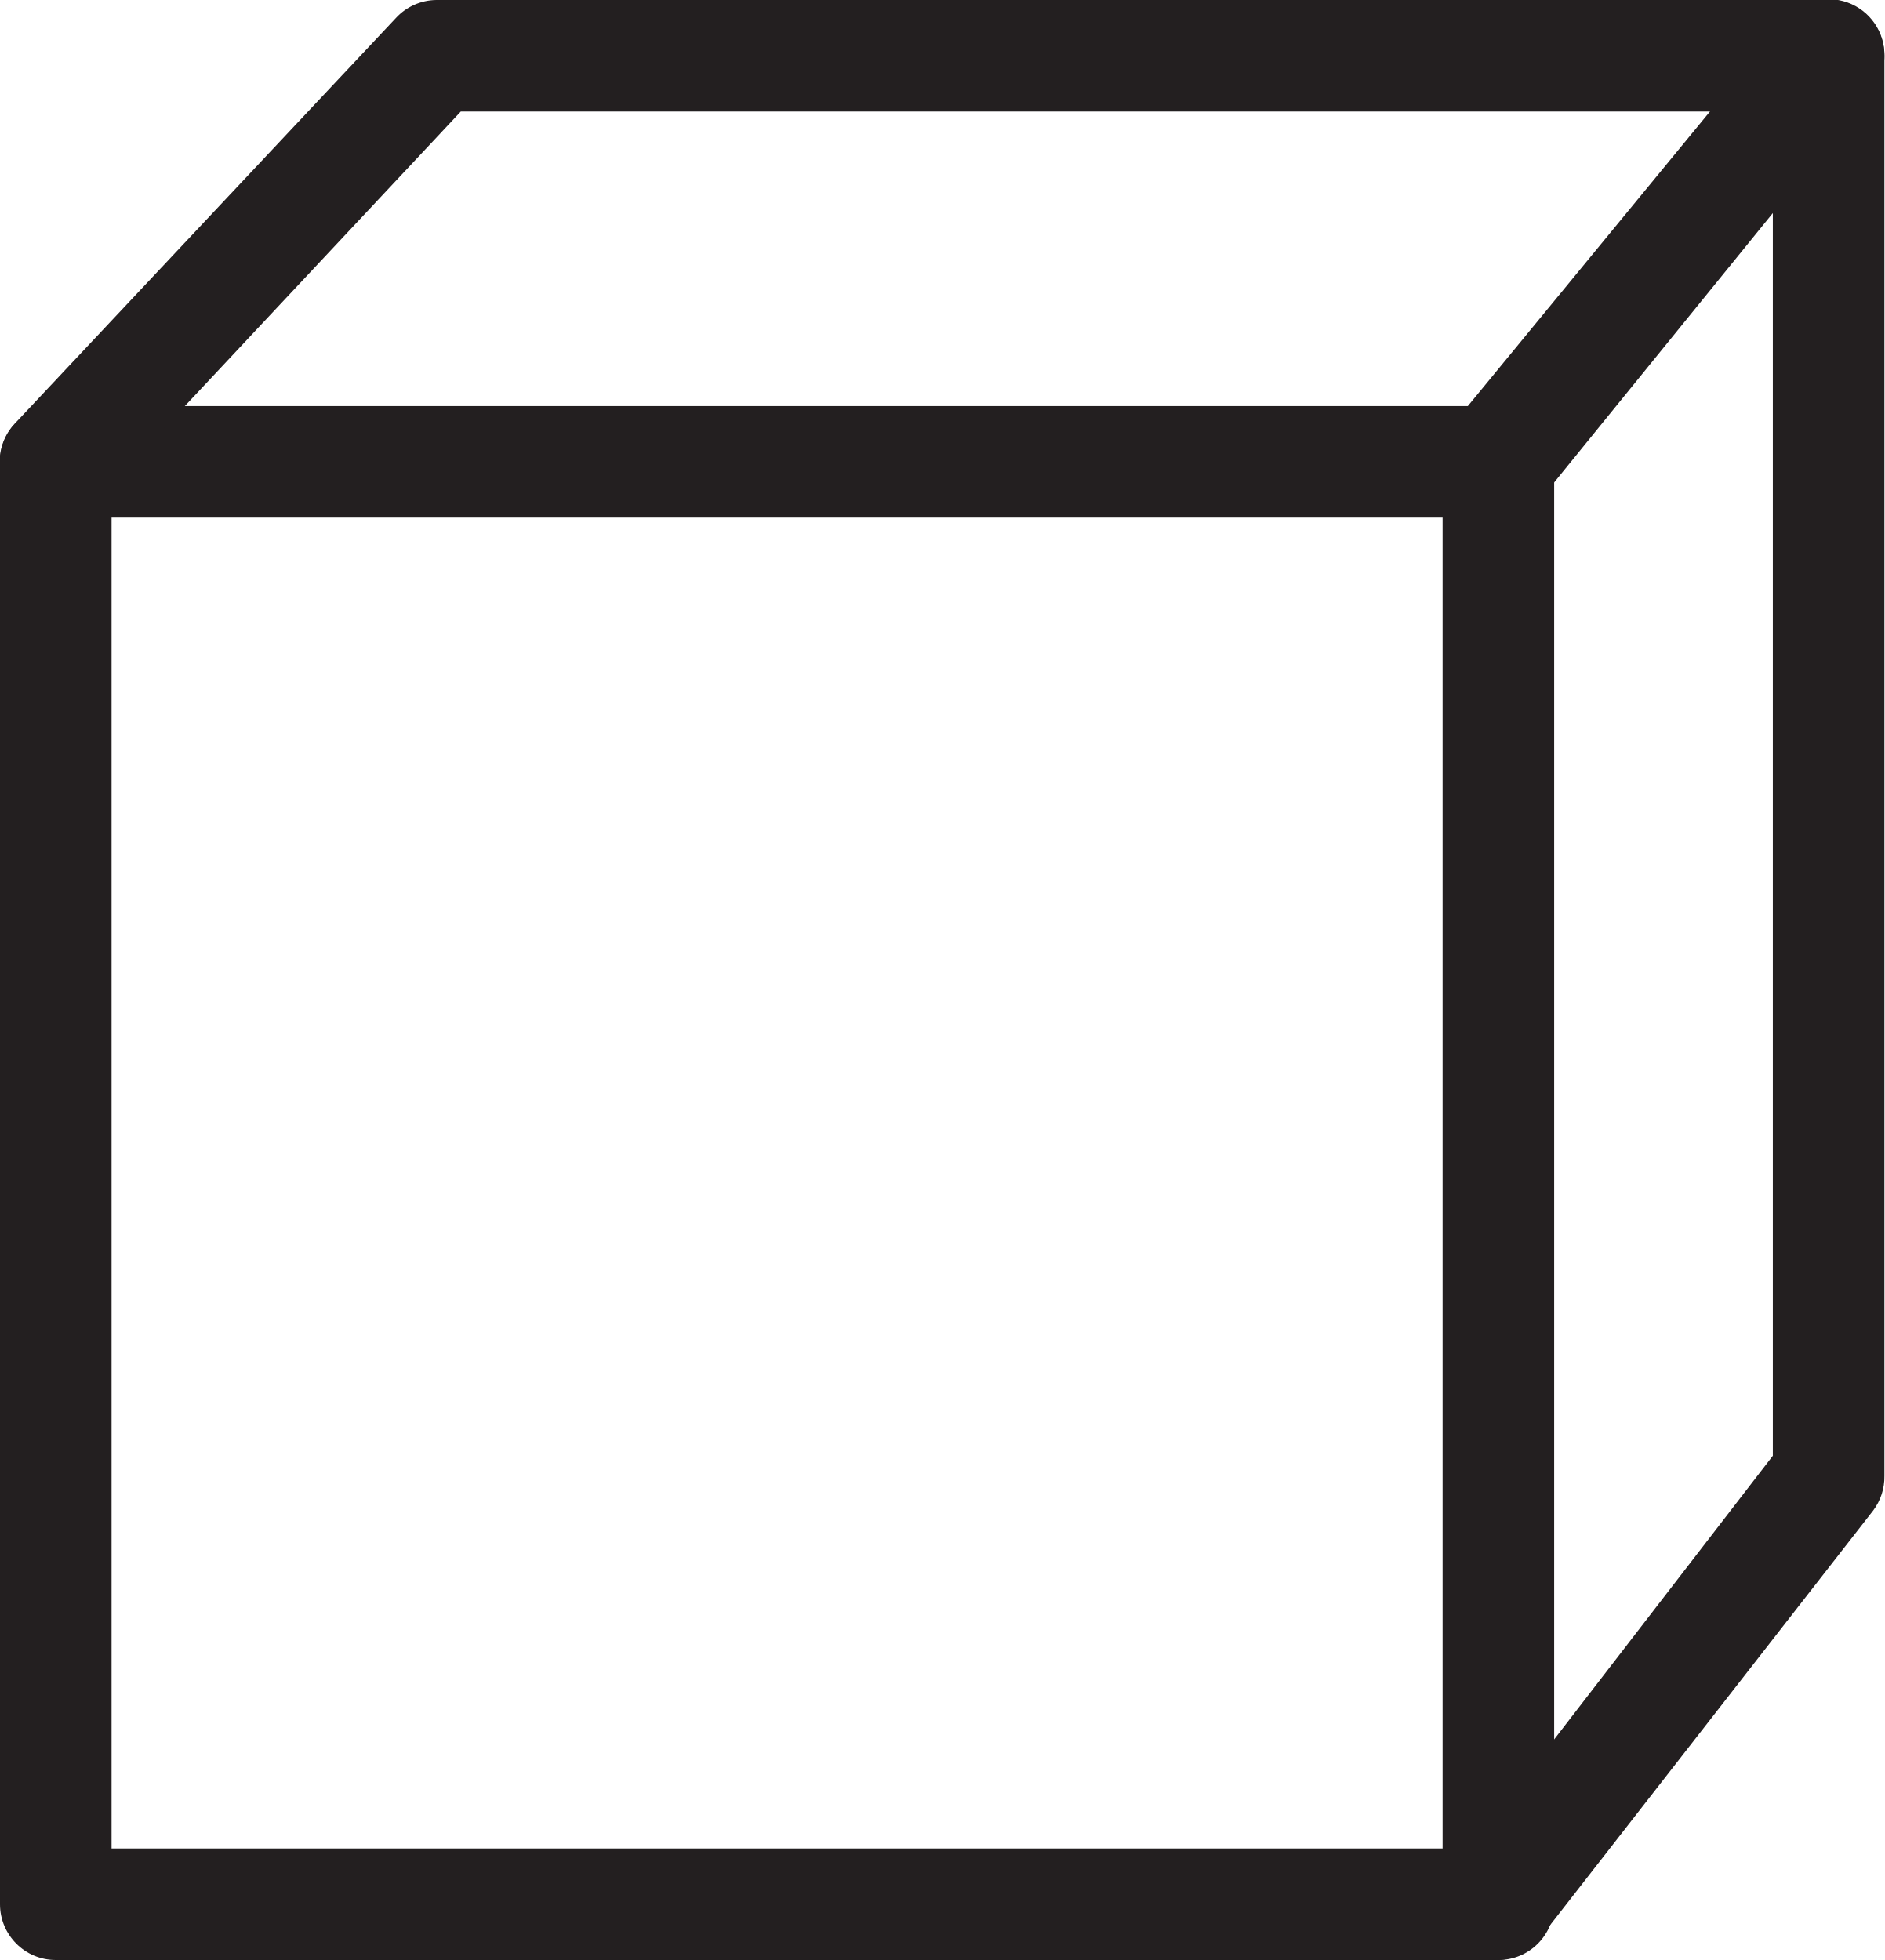
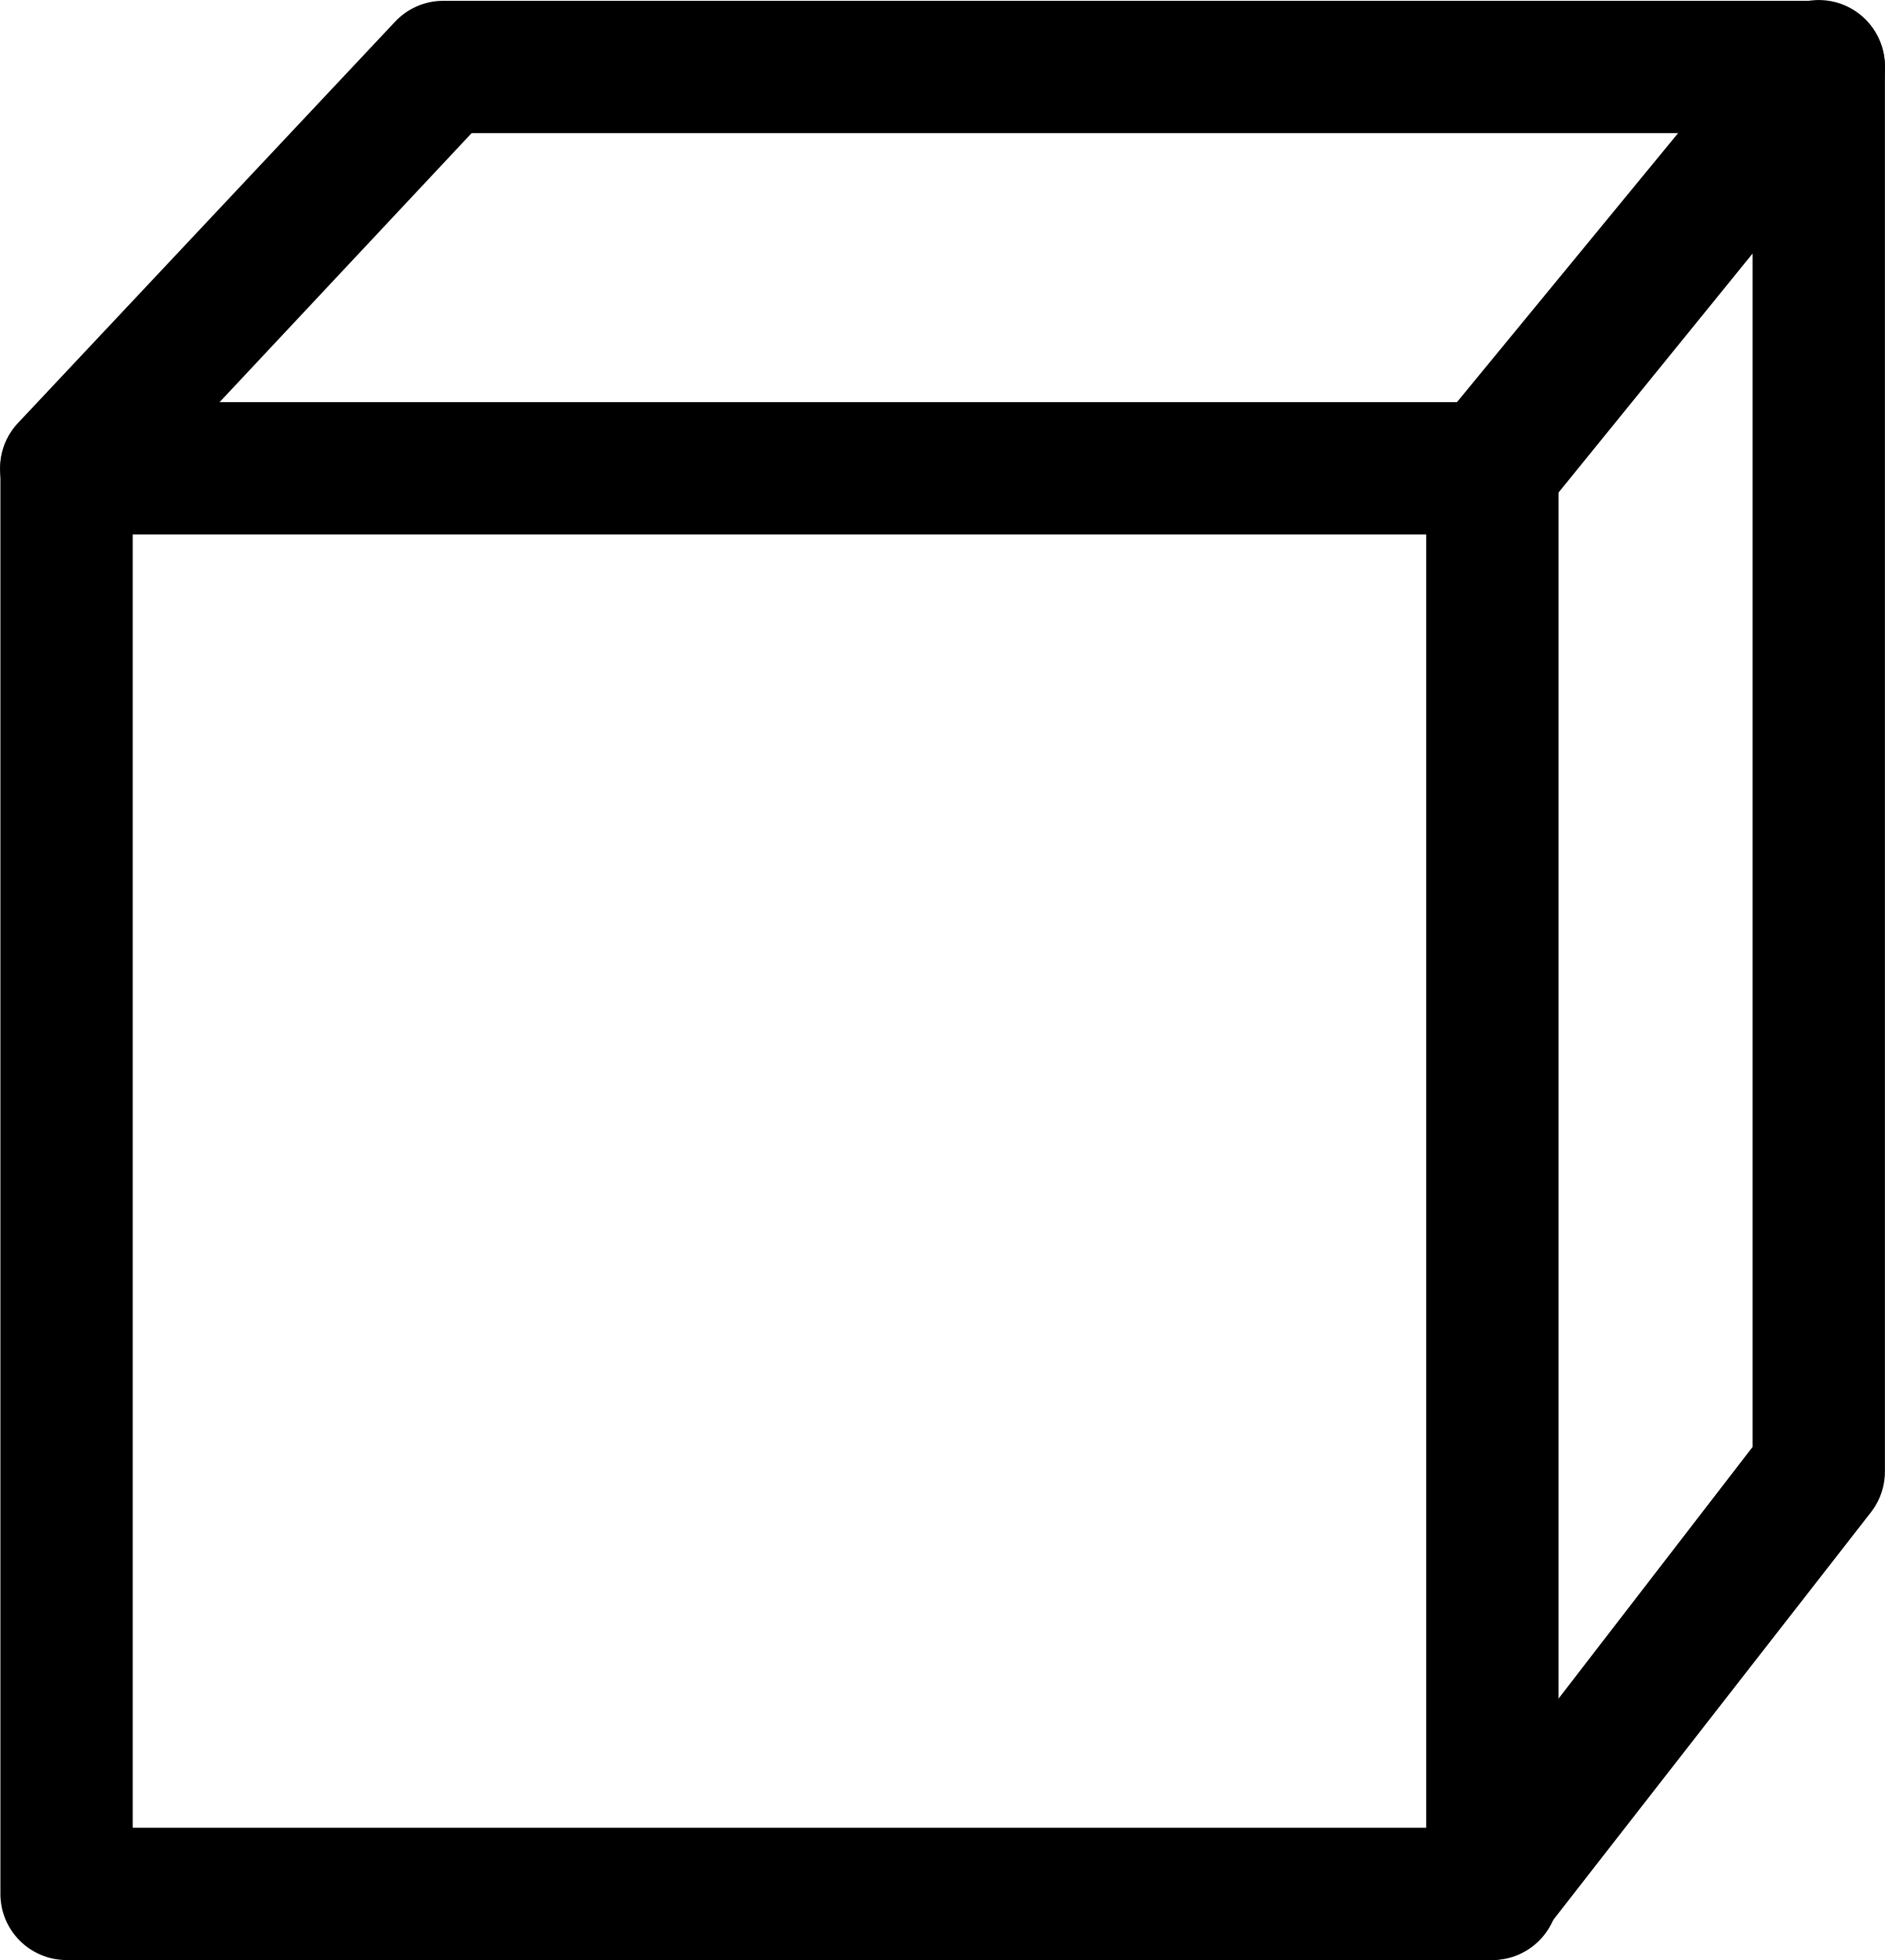
- <svg xmlns="http://www.w3.org/2000/svg" viewBox="0 0 16.89 17.57">
-   <defs>
-     <style>.cls-1{fill:#231f20;}</style>
+ <svg xmlns="http://www.w3.org/2000/svg" viewBox="0 0 17.094 17.777" version="1.1" id="svg3" width="17.094" height="17.777">
+   <defs id="defs1">
+     <style id="style1">.cls-1{fill:#231f20;}</style>
  </defs>
-   <g id="Layer_2" data-name="Layer 2">
-     <g id="Layer_1-2" data-name="Layer 1">
-       <path class="cls-1" d="M13.43,17.57H.5a.5.5,0,0,1-.5-.5V4.14a.5.5,0,0,1,.5-.5H13.43a.5.5,0,0,1,.5.5V17.07A.5.5,0,0,1,13.43,17.57ZM1,16.57H12.93V4.64H1Z" />
-       <path class="cls-1" d="M13.43,17.57a.5.5,0,0,1-.4-.81l2.86-3.71V1.91L13.82,4.46A.5.5,0,1,1,13,3.83L16,.18a.5.5,0,0,1,.89.32V13.23a.5.5,0,0,1-.1.31l-3,3.85A.5.5,0,0,1,13.43,17.57Z" />
-       <path class="cls-1" d="M.5,4.64A.5.5,0,0,1,.13,3.8L3.55.16A.5.5,0,0,1,3.91,0H16.39a.5.5,0,0,1,0,1H4.13L.87,4.48A.5.5,0,0,1,.5,4.64Z" />
+   <g id="Layer_2" data-name="Layer 2" style="fill:#000000;fill-opacity:1;stroke:#000000;stroke-width:0.2;stroke-dasharray:none;stroke-opacity:1" transform="translate(0.1036997,0.1074081)">
+     <g id="Layer_1-2" data-name="Layer 1" style="fill:#000000;fill-opacity:1;stroke:#000000;stroke-width:0.2;stroke-dasharray:none;stroke-opacity:1">
+       <path class="cls-1" d="M 13.43,17.57 H 0.5 A 0.5,0.5 0 0 1 0,17.07 V 4.14 a 0.5,0.5 0 0 1 0.5,-0.5 h 12.93 a 0.5,0.5 0 0 1 0.5,0.5 v 12.93 a 0.5,0.5 0 0 1 -0.5,0.5 z M 1,16.57 H 12.93 V 4.64 H 1 Z" id="path1" style="fill:#000000;fill-opacity:1;stroke:#000000;stroke-width:0.2;stroke-dasharray:none;stroke-opacity:1" />
+       <path class="cls-1" d="m 13.43,17.57 a 0.5,0.5 0 0 1 -0.4,-0.81 l 2.86,-3.71 V 1.91 L 13.82,4.46 A 0.517,0.517 0 1 1 13,3.83 l 3,-3.65 a 0.5,0.5 0 0 1 0.89,0.32 v 12.73 a 0.5,0.5 0 0 1 -0.1,0.31 l -3,3.85 a 0.5,0.5 0 0 1 -0.36,0.18 z" id="path2" style="fill:#000000;fill-opacity:1;stroke:#000000;stroke-width:0.2;stroke-dasharray:none;stroke-opacity:1" />
+       <path class="cls-1" d="M 0.5,4.64 A 0.5,0.5 0 0 1 0.13,3.8 L 3.55,0.16 A 0.5,0.5 0 0 1 3.91,0 h 12.48 a 0.5,0.5 0 0 1 0,1 H 4.13 L 0.87,4.48 A 0.5,0.5 0 0 1 0.5,4.64 Z" id="path3" style="fill:#000000;fill-opacity:1;stroke:#000000;stroke-width:0.2;stroke-dasharray:none;stroke-opacity:1" />
    </g>
  </g>
</svg>
